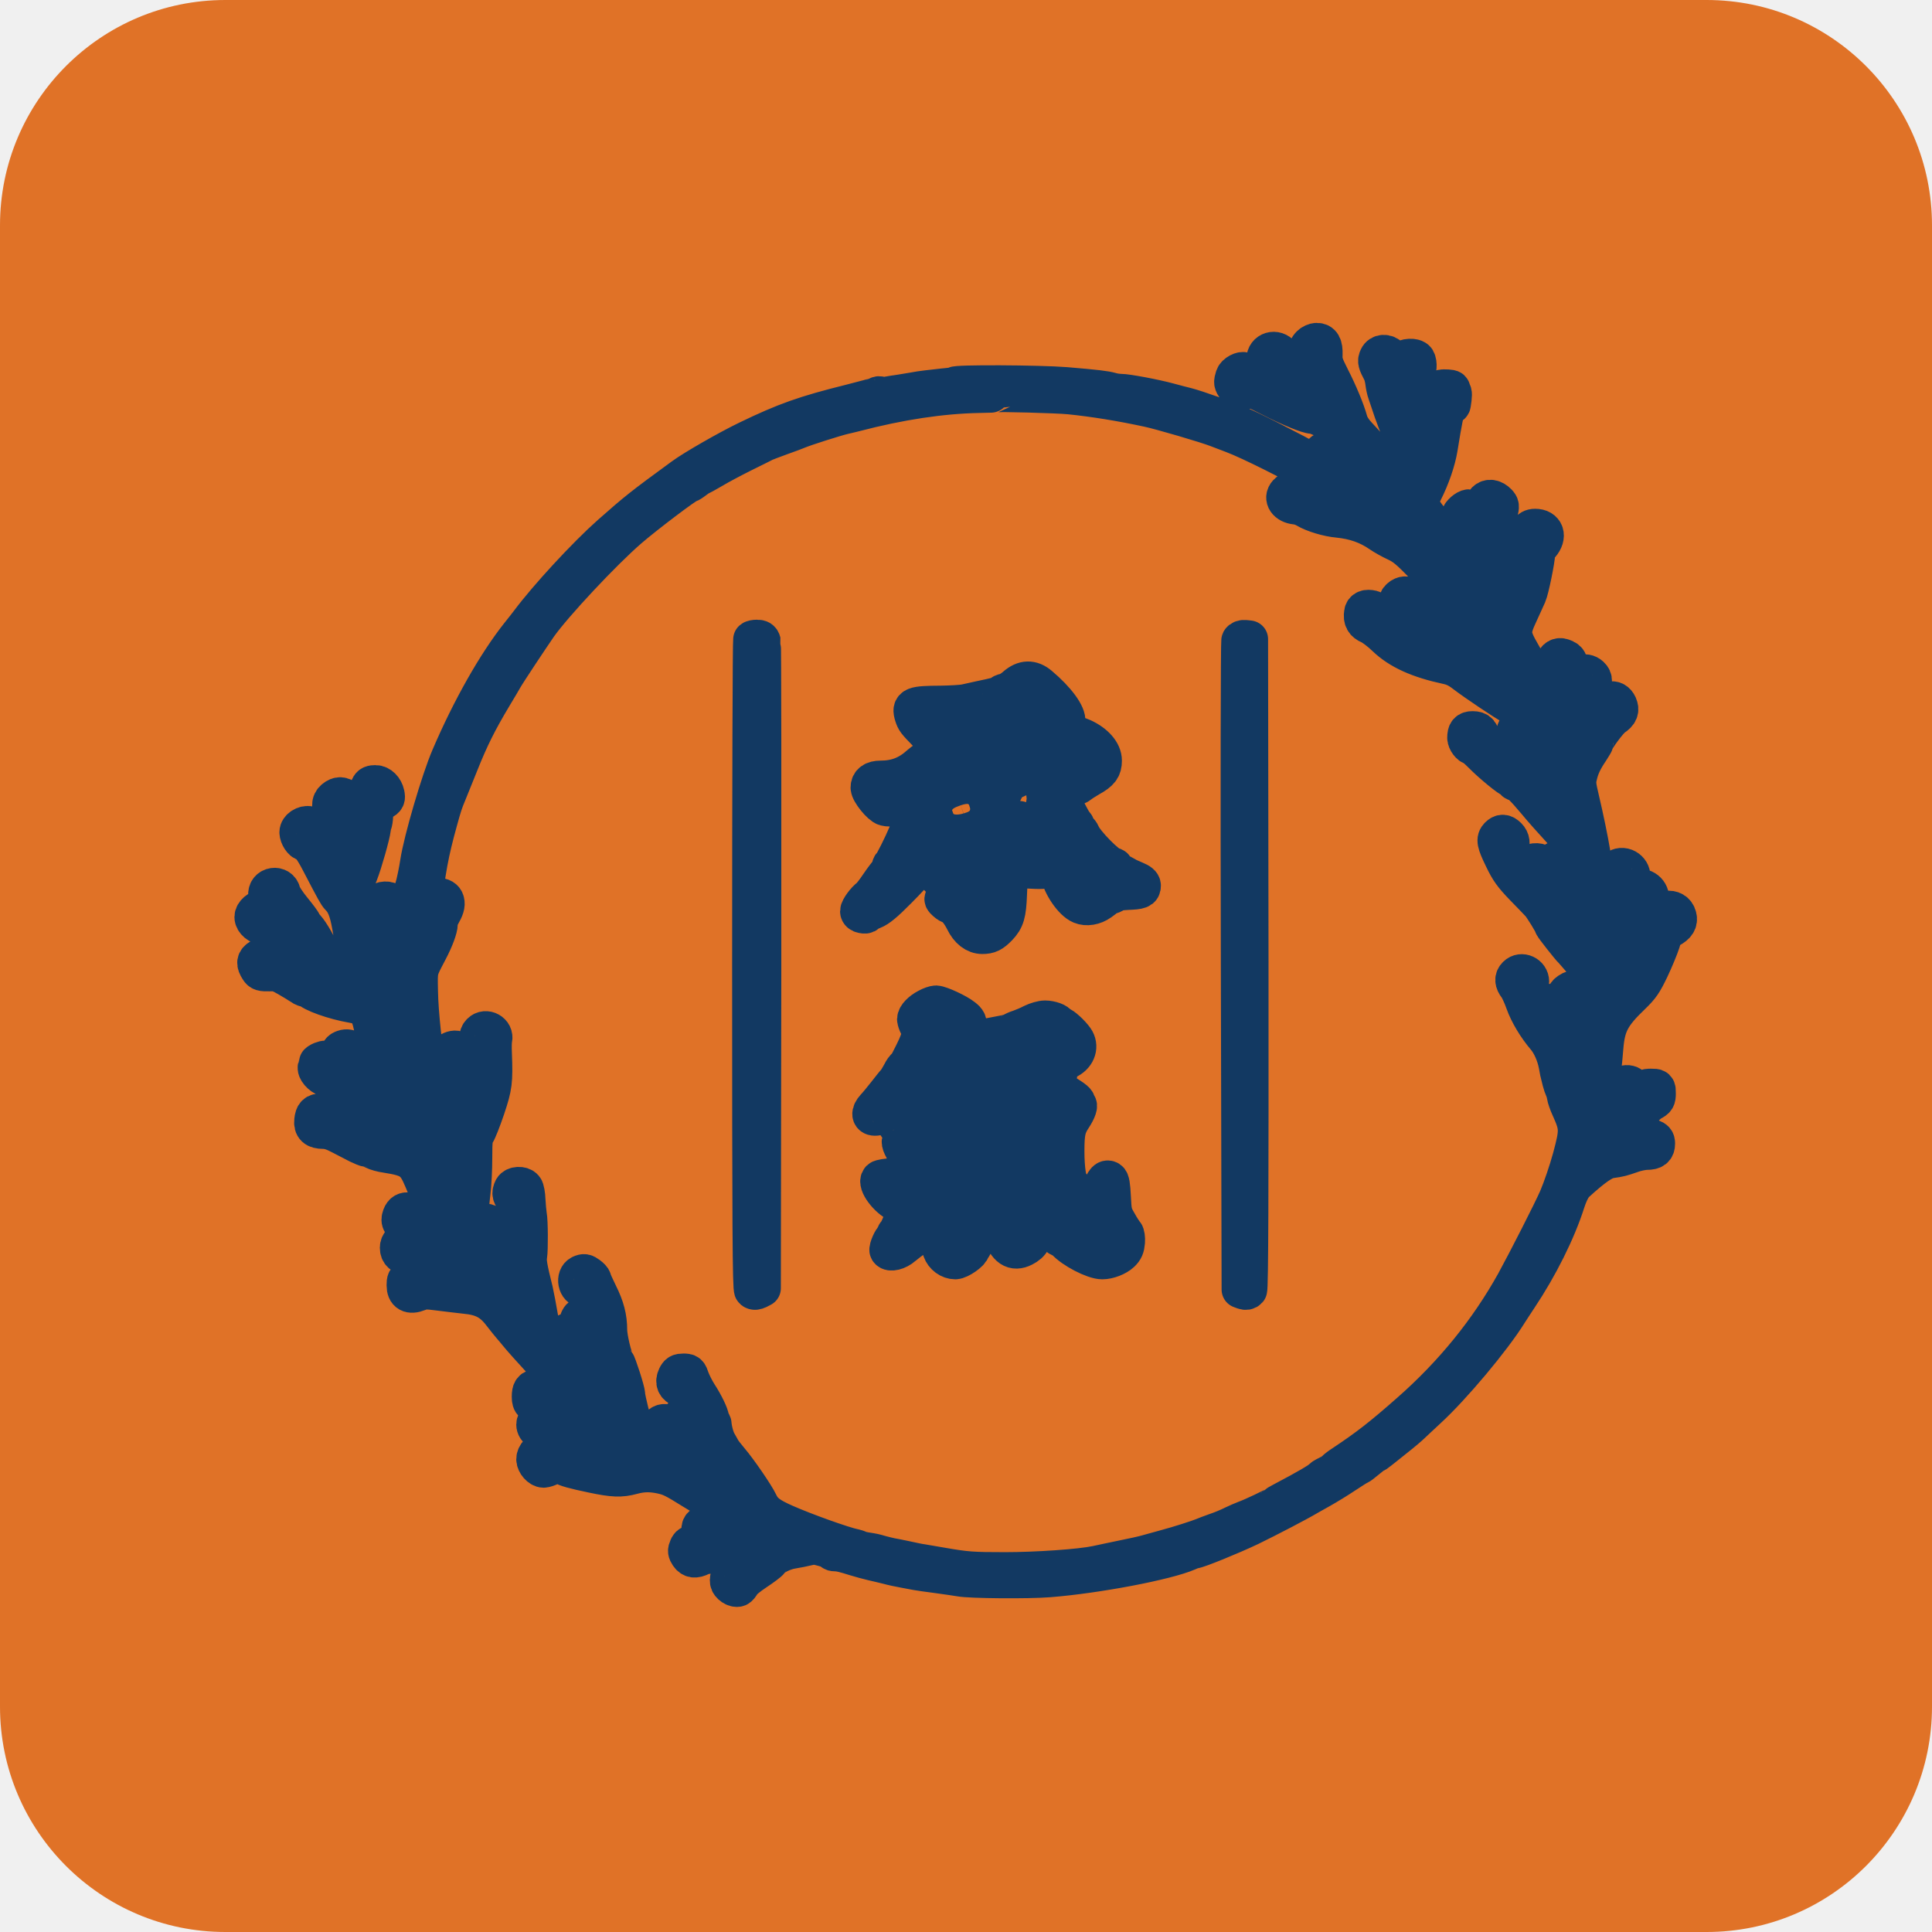
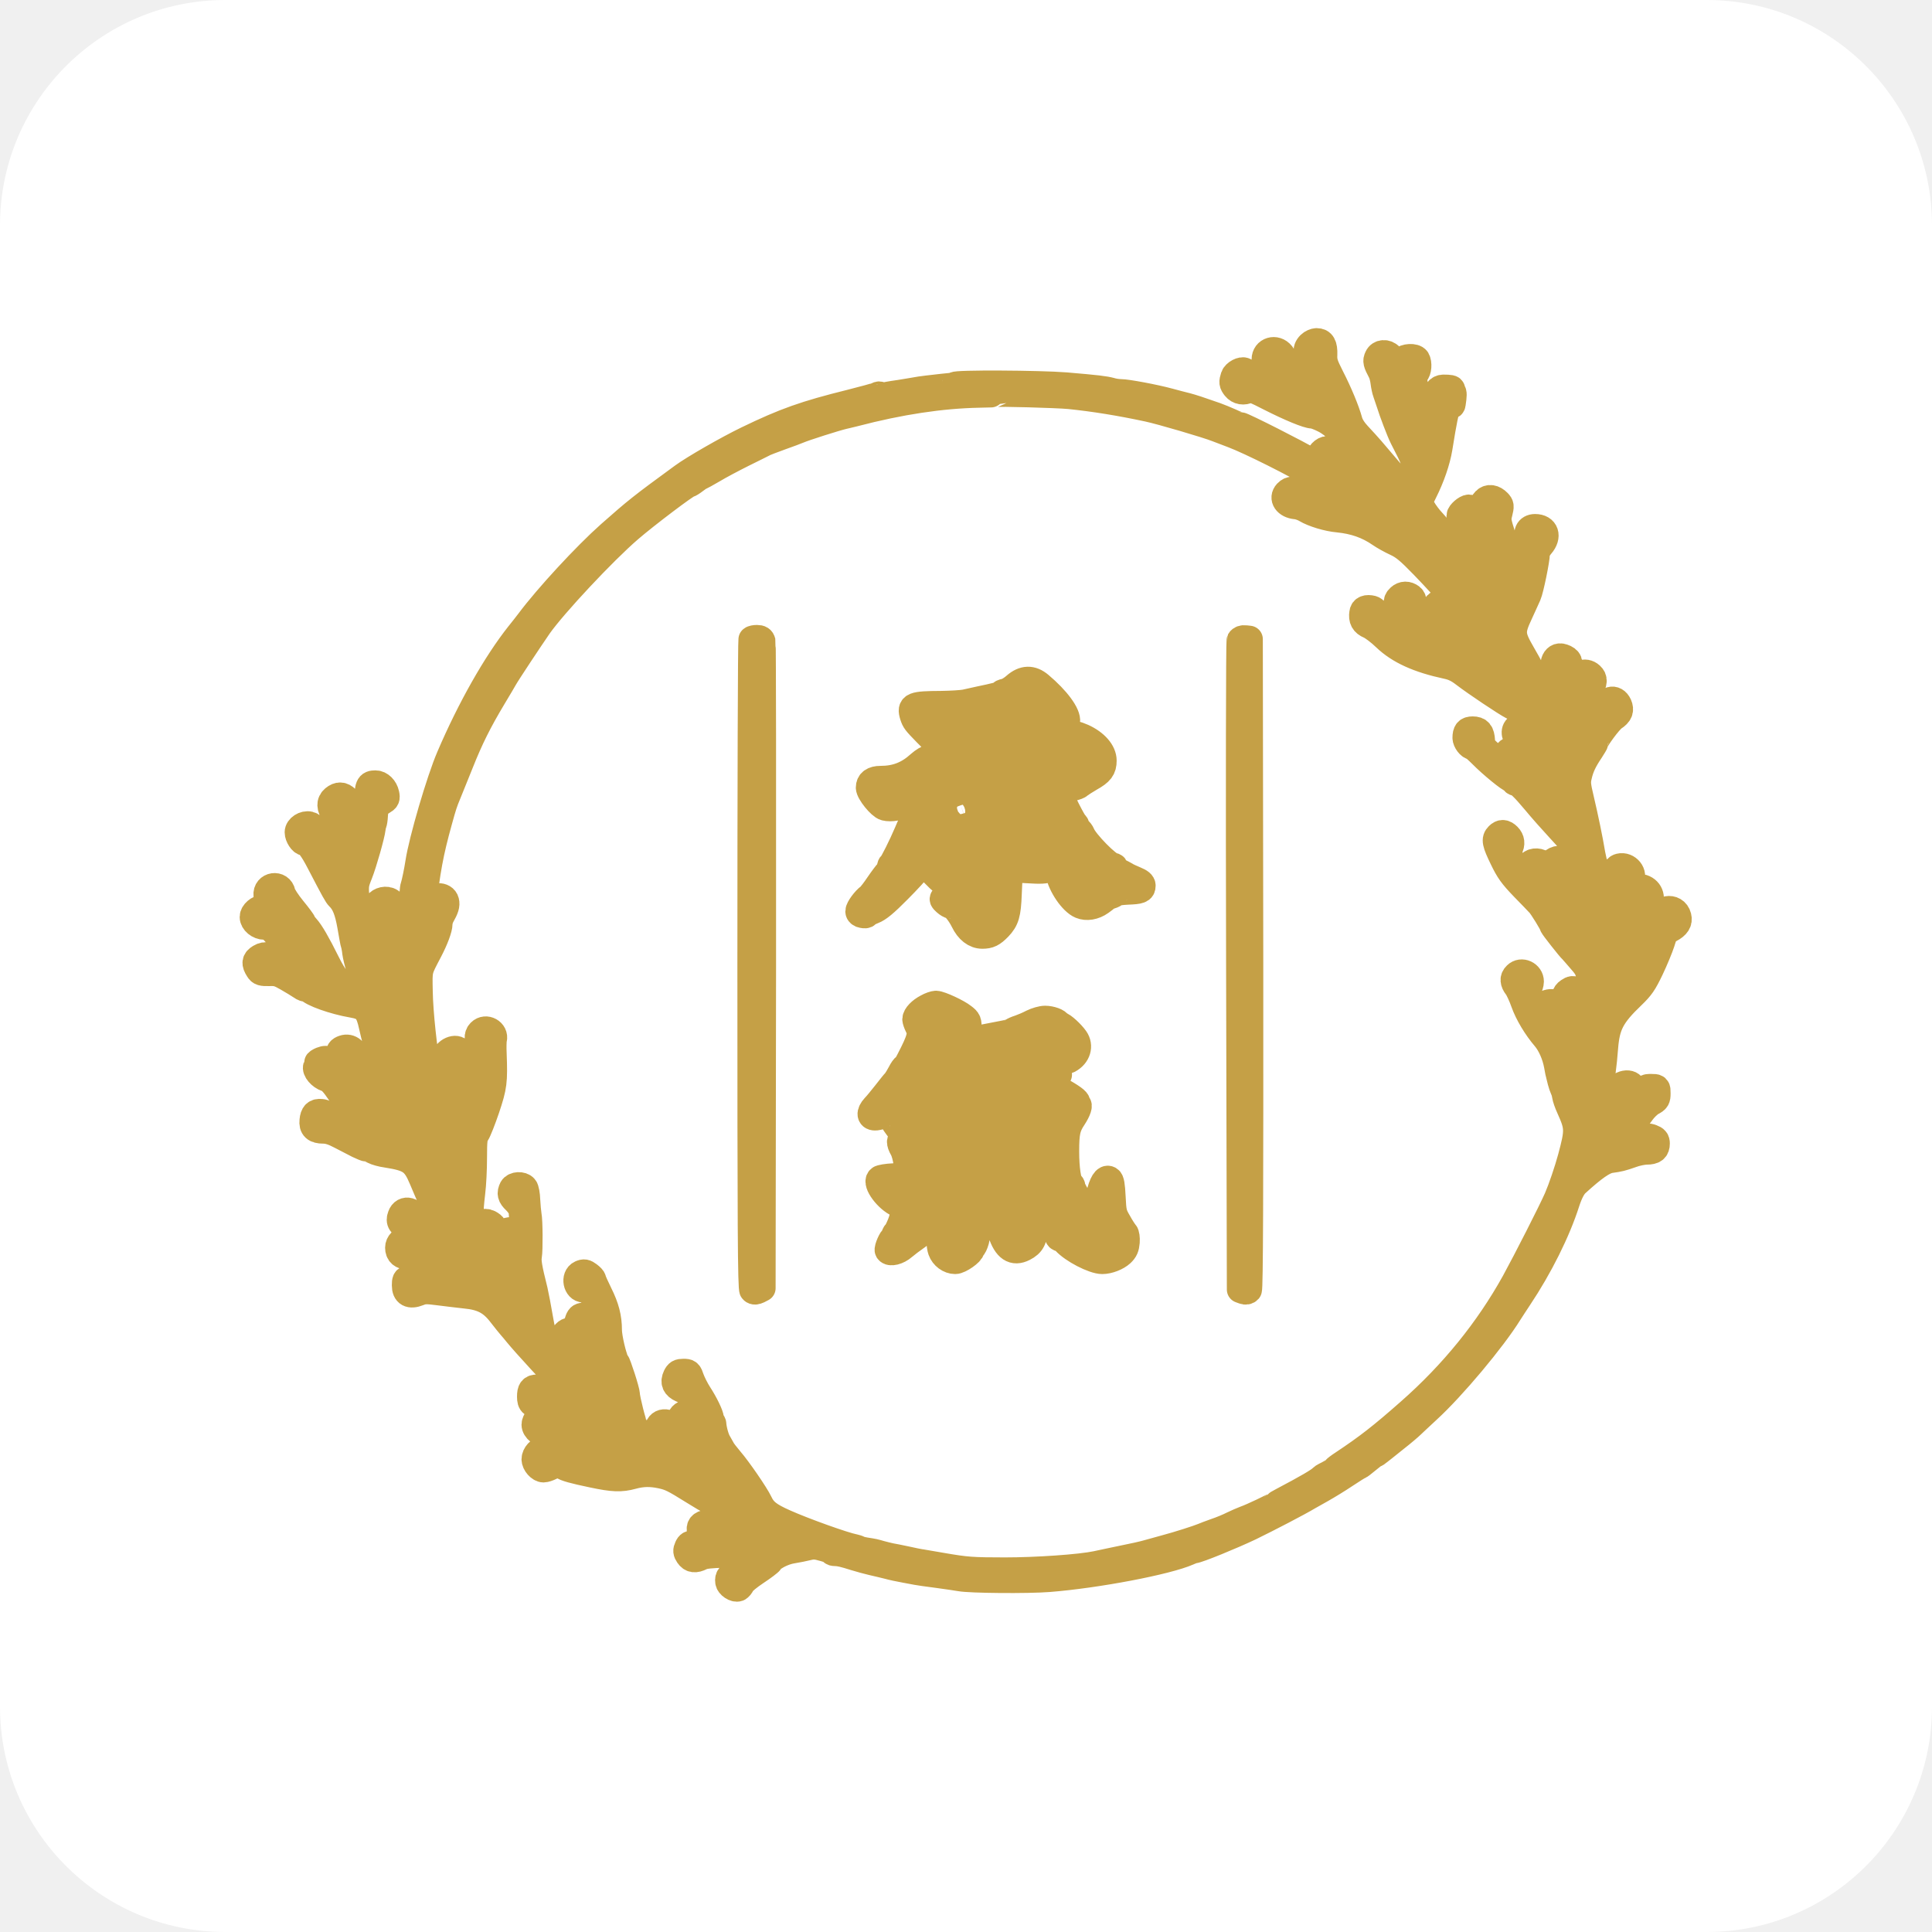
<svg xmlns="http://www.w3.org/2000/svg" viewBox="0 0 1200 1200">
-   <rect width="1200" height="1200" rx="140" fill="#E07227" />
+   <rect width="1200" height="1200" rx="140" fill="#FFFFFF" />
  <svg x="120" y="120" width="960" height="960" viewBox="479 363 1031 1031" preserveAspectRatio="xMidYMid meet">
-     <g transform="translate(0,2000) scale(0.1,-0.1)" fill="#123962" stroke="#123962" stroke-width="250" stroke-linejoin="round">
+     <g transform="translate(0,2000) scale(0.1,-0.1)" fill="#C5A046" stroke="#C5A046" stroke-width="180" stroke-linejoin="round">
      <path d="M12240 15360 c-34 -34 -24 -69 30 -102 27 -16 40 -40 95 -173 9 -22 21 -48 26 -57 8 -15 49 -128 49 -135 0 -18 -45 20 -166 139 -80 79 -155 149 -169 157 -25 15 -49 57 -40 71 2 4 -5 19 -16 34 -38 48 -109 27 -109 -33 0 -35 28 -61 65 -61 24 0 47 -18 122 -97 52 -54 103 -110 114 -125 20 -28 20 -28 1 -28 -22 0 -121 41 -272 112 -60 29 -106 58 -125 80 -16 19 -35 37 -42 41 -17 11 -62 -13 -70 -37 -12 -38 -11 -45 9 -71 21 -26 56 -32 88 -15 15 8 44 -2 142 -53 134 -68 252 -117 284 -117 12 0 47 -13 80 -30 81 -40 206 -168 412 -423 26 -32 74 -90 107 -130 76 -90 175 -222 200 -264 11 -18 22 -33 26 -33 3 0 11 -11 17 -25 10 -23 9 -25 -11 -25 -39 1 -104 43 -179 115 -40 39 -96 90 -125 113 -29 24 -69 67 -90 95 -47 65 -77 99 -180 208 -46 48 -83 96 -83 106 0 27 -41 63 -73 63 -27 0 -57 -32 -57 -60 0 -23 42 -60 69 -60 31 0 61 -17 94 -53 26 -30 35 -57 19 -57 -5 0 -46 26 -93 58 -46 31 -112 74 -145 94 -81 49 -453 238 -470 238 -7 0 -37 11 -66 25 -29 13 -73 31 -98 40 -105 37 -157 54 -195 64 -22 5 -74 19 -115 30 -95 26 -282 61 -324 61 -17 0 -46 4 -65 10 -41 11 -89 17 -301 35 -176 14 -740 17 -740 3 0 -4 -3 -7 -7 -6 -5 1 -37 -2 -73 -6 -36 -4 -83 -9 -105 -12 -22 -2 -66 -9 -98 -15 -32 -5 -70 -12 -85 -14 -58 -8 -107 -17 -114 -21 -4 -2 -9 0 -13 6 -4 6 -12 6 -23 0 -9 -5 -89 -27 -177 -49 -302 -75 -436 -122 -690 -245 -132 -64 -357 -193 -430 -247 -275 -201 -305 -225 -485 -384 -159 -141 -417 -420 -540 -585 -14 -18 -43 -56 -66 -84 -154 -194 -325 -496 -462 -816 -67 -155 -185 -559 -207 -705 -8 -53 -25 -136 -32 -155 -3 -8 -6 -31 -7 -50 -1 -19 -3 -52 -4 -72 -1 -21 -12 -48 -25 -65 -35 -42 -38 -58 -17 -99 17 -33 20 -61 20 -227 1 -122 -2 -193 -9 -200 -6 -6 -12 -8 -12 -4 -2 12 -5 21 -12 37 -4 8 -11 33 -16 55 -5 22 -19 74 -30 115 -12 41 -30 116 -41 165 l-21 90 22 47 c26 55 20 94 -16 108 -31 12 -72 -5 -81 -32 -6 -21 13 -88 26 -88 10 0 27 -74 35 -155 3 -33 10 -76 15 -95 39 -153 55 -208 64 -225 6 -11 11 -22 11 -25 1 -3 8 -18 15 -35 19 -42 18 -156 -2 -247 -25 -113 -44 -142 -68 -98 -16 31 -75 241 -110 395 -42 183 -40 176 -45 207 -2 14 -8 34 -13 45 -6 10 -13 41 -17 68 -4 28 -11 64 -16 80 -5 17 -11 55 -15 85 -3 30 -8 58 -10 61 -2 3 -6 42 -9 86 -6 74 -4 87 23 154 28 71 81 258 86 303 1 12 5 26 7 31 3 6 7 30 8 54 3 53 14 71 53 94 26 15 29 21 23 49 -8 38 -38 68 -69 68 -45 0 -50 -13 -51 -122 -1 -57 -6 -121 -13 -143 -6 -22 -23 -89 -38 -150 -14 -60 -29 -113 -33 -117 -13 -15 -29 9 -35 52 -3 25 -13 89 -23 142 -15 84 -16 103 -4 130 24 59 25 84 2 107 -26 26 -52 27 -81 3 -30 -24 -29 -62 4 -104 18 -24 26 -47 26 -74 0 -45 28 -262 35 -274 3 -4 7 -48 10 -96 l4 -89 -25 30 c-14 17 -42 59 -62 95 -20 36 -42 74 -49 85 -48 84 -75 149 -70 172 7 39 -8 71 -38 79 -33 8 -75 -19 -75 -49 0 -27 26 -67 44 -67 21 0 53 -41 99 -130 101 -194 116 -221 130 -235 39 -38 60 -91 78 -193 10 -59 20 -114 23 -122 3 -8 8 -33 10 -55 3 -22 15 -71 26 -110 11 -38 22 -83 25 -100 2 -16 7 -48 11 -69 l7 -39 -29 7 c-16 4 -31 11 -34 14 -3 4 -24 20 -47 35 -65 45 -104 94 -155 197 -62 125 -105 199 -134 231 -13 14 -24 29 -24 33 0 5 -30 45 -66 89 -36 44 -68 93 -71 109 -13 66 -108 52 -101 -15 3 -27 9 -34 48 -48 42 -15 110 -72 110 -92 0 -5 15 -27 33 -50 19 -23 45 -62 59 -87 66 -116 89 -162 86 -171 -5 -15 -38 13 -179 154 -96 95 -119 123 -119 146 0 34 -28 61 -63 61 -31 0 -67 -31 -67 -58 0 -31 37 -62 75 -62 25 0 41 -8 62 -31 103 -114 252 -257 323 -310 62 -47 125 -108 118 -114 -10 -11 -99 21 -178 64 -41 22 -113 59 -159 82 -55 28 -89 52 -100 70 -24 43 -57 54 -95 31 -33 -20 -36 -39 -10 -79 12 -20 22 -23 72 -22 49 2 66 -4 120 -35 35 -20 76 -45 92 -56 15 -11 30 -16 34 -12 4 3 10 2 14 -3 22 -31 171 -84 294 -105 88 -15 110 -40 133 -147 24 -113 126 -468 162 -563 22 -57 83 -236 83 -243 0 -4 -18 2 -39 13 -61 31 -132 126 -158 213 -18 63 -88 212 -117 252 -31 42 -40 64 -40 109 -1 51 -41 85 -83 70 -23 -8 -29 -16 -31 -46 -3 -39 3 -47 56 -79 18 -10 36 -27 39 -37 4 -9 19 -37 33 -62 24 -41 90 -191 90 -204 0 -16 -30 -2 -57 27 -53 56 -160 210 -183 264 -26 59 -53 76 -94 59 -15 -6 -27 -14 -27 -18 0 -4 -2 -15 -6 -24 -9 -23 27 -65 66 -78 27 -9 47 -30 95 -101 38 -57 109 -139 193 -222 73 -73 128 -135 124 -138 -17 -10 -139 36 -260 98 -104 54 -127 70 -140 98 -12 26 -23 35 -47 37 -36 4 -51 -11 -55 -54 -5 -45 15 -64 69 -64 32 0 65 -10 116 -37 39 -20 91 -47 116 -60 25 -12 51 -23 58 -23 7 0 27 -7 44 -16 17 -9 56 -20 87 -24 159 -25 190 -46 241 -168 18 -43 44 -104 59 -137 50 -117 140 -284 206 -386 85 -130 108 -168 124 -198 13 -23 12 -23 -15 -17 -55 13 -130 72 -169 133 -69 107 -84 127 -159 208 -52 57 -78 94 -86 123 -17 67 -85 85 -104 29 -14 -37 -1 -57 56 -84 25 -12 60 -39 77 -60 18 -21 40 -47 50 -58 10 -11 26 -33 37 -50 10 -16 21 -32 25 -35 12 -10 20 -50 10 -50 -5 0 -13 5 -16 10 -4 6 -31 26 -61 45 -30 19 -63 50 -74 67 -28 49 -38 58 -65 58 -30 0 -55 -25 -55 -54 0 -37 22 -56 65 -58 30 -1 56 -13 110 -52 38 -28 76 -56 82 -63 7 -6 40 -28 73 -48 33 -20 60 -39 60 -42 0 -3 -46 -3 -101 1 -82 5 -111 11 -149 32 -26 14 -58 24 -71 22 -21 -3 -24 -8 -24 -43 0 -54 30 -71 88 -48 35 14 52 15 136 4 53 -7 132 -16 176 -21 114 -11 176 -43 240 -127 28 -36 57 -72 65 -81 8 -9 27 -31 42 -50 52 -64 253 -283 384 -417 76 -77 152 -147 322 -297 17 -16 32 -25 32 -21 0 5 4 3 8 -2 6 -9 36 -33 137 -110 12 -9 15 -18 10 -24 -11 -10 -178 30 -230 55 -31 14 -170 147 -202 194 -35 48 -109 113 -175 151 -37 22 -79 55 -94 74 -21 27 -33 35 -59 35 -35 0 -45 -13 -45 -58 0 -46 13 -55 72 -53 49 1 61 -4 114 -42 66 -46 89 -68 149 -142 77 -96 74 -89 42 -81 -68 16 -233 107 -220 120 3 3 1 6 -6 6 -7 0 -10 4 -7 9 6 10 -49 61 -65 61 -18 0 -49 -40 -49 -64 0 -32 41 -64 83 -64 21 0 54 -13 88 -35 30 -19 74 -44 99 -56 47 -23 238 -102 255 -105 27 -5 85 -31 85 -37 0 -24 -91 -21 -215 6 -33 8 -75 16 -93 19 -90 13 -139 31 -179 68 -24 21 -52 38 -63 38 -28 0 -60 -35 -60 -65 0 -29 32 -65 57 -65 10 0 31 7 47 15 32 17 67 19 81 6 16 -14 74 -30 199 -56 137 -29 189 -31 266 -10 66 18 121 19 192 4 60 -13 85 -25 213 -105 188 -118 422 -235 623 -312 84 -33 31 -48 -174 -51 -121 -2 -121 -2 -195 35 -41 20 -91 55 -111 77 -31 33 -42 38 -63 33 -32 -8 -41 -30 -27 -62 10 -20 19 -24 53 -24 28 0 55 -9 85 -27 49 -32 54 -42 22 -44 -13 -1 -34 -3 -48 -5 -14 -1 -50 2 -80 8 -30 6 -67 12 -82 15 -22 4 -30 0 -39 -20 -10 -22 -9 -31 5 -52 19 -28 44 -32 85 -11 18 10 67 15 152 17 68 1 137 6 154 11 41 11 125 -1 125 -18 0 -8 -18 -26 -40 -40 -22 -15 -40 -30 -40 -33 0 -11 -74 -41 -115 -48 -41 -7 -58 -23 -53 -55 3 -24 42 -50 63 -42 7 3 17 15 23 28 5 13 49 49 96 80 47 31 89 63 93 70 17 29 91 66 148 75 33 5 80 15 105 21 37 9 55 8 107 -7 34 -9 60 -20 57 -24 -2 -4 6 -7 19 -7 27 0 57 -7 133 -31 32 -10 84 -24 114 -31 30 -7 78 -18 105 -25 28 -8 77 -18 110 -24 33 -6 69 -13 80 -15 11 -2 74 -12 140 -20 66 -9 134 -19 150 -22 68 -13 453 -16 592 -5 318 25 787 114 930 177 17 8 34 14 38 14 23 0 251 93 375 152 121 59 323 164 388 203 10 6 49 28 87 49 39 22 110 65 159 98 48 32 90 58 93 58 3 0 27 18 53 40 26 22 50 40 54 40 3 0 14 7 23 15 10 8 59 46 108 86 50 39 99 81 111 93 12 11 60 57 108 101 166 152 434 472 543 648 16 24 44 69 64 98 139 208 257 445 319 640 20 61 42 103 65 124 115 105 183 153 230 159 59 8 74 12 140 35 32 12 78 21 100 21 48 0 65 14 65 51 0 21 -7 29 -31 38 -28 10 -33 8 -62 -24 -34 -36 -104 -68 -174 -80 -74 -12 -59 23 70 158 35 37 79 89 97 116 18 26 49 56 69 67 32 17 36 23 36 59 0 40 0 40 -40 40 -39 0 -39 -1 -60 -58 -22 -63 -93 -147 -106 -126 -12 20 2 82 28 121 37 55 11 101 -46 83 -18 -5 -20 -15 -18 -98 2 -134 -10 -182 -69 -256 -72 -93 -176 -198 -181 -184 -2 7 7 50 21 95 53 177 106 475 121 688 12 152 45 216 183 348 59 57 77 83 122 177 29 61 62 141 74 178 18 61 26 71 58 88 44 23 61 49 52 83 -19 77 -131 56 -118 -22 2 -15 6 -37 9 -49 3 -13 1 -31 -5 -40 -5 -10 -21 -47 -36 -83 -14 -36 -30 -69 -34 -75 -4 -5 -27 -47 -50 -92 -43 -82 -110 -162 -110 -131 0 9 11 49 24 89 32 96 73 254 80 304 2 22 8 64 11 92 4 29 15 64 26 77 36 46 20 105 -33 122 -32 10 -61 -29 -52 -70 3 -17 10 -35 15 -41 14 -14 11 -71 -9 -170 -30 -145 -35 -146 -67 -11 -23 96 -27 132 -22 197 3 49 11 88 21 102 9 12 23 32 32 44 30 42 -18 102 -71 89 -29 -7 -44 -50 -27 -77 8 -12 9 -61 5 -151 -4 -106 -2 -146 11 -196 9 -34 14 -68 10 -73 -4 -6 -2 -14 4 -18 5 -3 12 -33 14 -67 3 -33 8 -66 12 -73 4 -6 4 -24 0 -39 -4 -15 -8 -29 -8 -32 -2 -10 -30 -78 -59 -142 -46 -105 -55 -92 -55 77 0 230 -11 390 -43 610 -6 39 -13 90 -16 115 -8 65 -8 64 -15 75 -3 6 -11 39 -18 75 -17 103 -47 246 -75 365 -23 97 -25 115 -14 160 13 57 35 103 79 168 16 25 30 48 30 51 0 20 95 149 124 168 40 26 49 50 34 84 -25 55 -83 38 -90 -28 -5 -41 -95 -219 -119 -234 -6 -4 -9 51 -8 158 1 152 3 166 25 204 29 49 30 75 6 97 -38 35 -92 10 -92 -42 0 -15 6 -33 12 -39 16 -16 17 -169 1 -197 -10 -16 -15 -5 -41 80 -41 135 -45 169 -31 227 15 57 7 78 -35 92 -57 21 -82 -64 -32 -111 19 -18 26 -34 26 -62 0 -42 38 -199 71 -289 27 -76 39 -151 28 -180 -5 -12 -10 -36 -11 -52 -4 -58 -31 -12 -98 169 -73 195 -162 387 -255 546 -73 126 -75 150 -18 272 22 49 48 104 56 123 16 36 57 237 57 277 0 12 14 38 30 56 50 58 31 117 -39 117 -45 0 -62 -38 -37 -84 17 -32 17 -38 -4 -157 -19 -114 -75 -289 -92 -289 -9 0 -16 44 -23 145 -7 122 -22 199 -61 322 -34 106 -35 115 -23 162 11 44 10 50 -7 68 -29 30 -62 35 -85 12 -25 -25 -24 -57 5 -99 23 -35 36 -67 42 -105 2 -11 15 -58 30 -105 34 -109 44 -160 32 -160 -5 0 -6 -6 -2 -12 3 -7 -5 1 -19 17 -14 17 -52 84 -85 150 -56 111 -60 124 -55 171 4 43 2 55 -16 73 -11 11 -30 21 -41 21 -19 0 -60 -36 -60 -52 0 -24 31 -77 47 -82 11 -4 24 -16 30 -29 15 -31 48 -110 49 -117 3 -17 50 -105 89 -165 25 -38 53 -88 63 -110 21 -45 35 -159 23 -189 -7 -17 -13 -13 -47 35 -22 30 -60 85 -84 123 -25 38 -69 103 -98 145 -29 42 -64 94 -78 116 -15 22 -46 63 -69 90 -23 28 -47 61 -54 73 -7 13 -32 44 -55 69 -23 24 -53 64 -66 88 l-24 44 33 68 c50 99 87 208 101 293 31 192 42 247 56 268 8 12 18 20 23 18 4 -3 8 0 9 7 9 58 9 78 1 83 -5 3 -7 9 -5 13 5 8 -11 11 -54 11 -32 0 -53 -28 -45 -60 13 -47 9 -115 -14 -250 -30 -182 -58 -276 -77 -257 -4 4 -9 76 -11 159 -4 133 -21 308 -38 388 -17 77 -17 106 -1 119 17 15 21 67 7 91 -14 21 -78 18 -96 -5 -21 -29 -18 -57 9 -94 22 -29 31 -66 41 -159 1 -15 8 -73 15 -129 7 -63 8 -108 3 -118 -11 -19 -26 13 -105 225 -51 138 -53 151 -32 248 5 24 2 38 -11 52 -26 29 -69 26 -83 -5 -12 -25 -9 -36 22 -95 8 -14 16 -45 19 -70 3 -25 10 -57 15 -70 5 -14 15 -43 22 -65 19 -62 70 -196 90 -235 85 -166 80 -151 81 -263 1 -114 -6 -143 -31 -124 -8 7 -33 34 -55 62 -22 27 -47 57 -55 65 -8 9 -33 38 -55 64 -80 95 -114 135 -186 212 -30 32 -52 67 -59 95 -19 69 -67 186 -121 291 -43 85 -49 104 -47 152 2 61 -12 86 -48 86 -13 0 -33 -9 -44 -20z m-1605 -340 c165 -17 339 -45 525 -85 85 -18 392 -108 460 -135 25 -9 72 -27 105 -40 115 -43 428 -200 553 -277 l24 -15 -21 -22 c-28 -30 -28 -80 1 -100 12 -8 25 -13 30 -10 18 11 70 -9 111 -43 23 -19 43 -39 45 -43 10 -27 -230 36 -261 67 -10 10 -27 30 -38 46 -24 32 -58 35 -83 8 -33 -36 -2 -80 58 -86 19 -1 50 -12 68 -23 50 -30 146 -59 216 -65 108 -11 196 -41 280 -99 23 -16 71 -43 106 -59 52 -24 87 -53 183 -152 167 -173 278 -304 373 -443 8 -12 33 -46 55 -75 76 -102 255 -384 255 -403 0 -12 -42 -5 -68 11 -148 91 -173 114 -197 179 -34 94 -137 292 -180 344 -24 29 -46 66 -49 83 -3 16 -11 36 -17 44 -15 18 -64 17 -83 -3 -37 -36 -1 -104 54 -104 24 0 36 -9 61 -42 48 -67 135 -243 145 -296 4 -20 2 -22 -13 -13 -10 5 -32 22 -49 38 -17 15 -53 46 -79 68 -191 158 -302 274 -290 304 18 45 17 82 -1 96 -25 19 -53 19 -76 -2 -27 -24 -22 -55 13 -89 17 -16 48 -54 69 -84 44 -64 65 -88 142 -157 31 -28 54 -54 51 -57 -10 -9 -61 -7 -67 3 -3 4 -27 14 -53 21 -133 37 -267 141 -300 233 -12 33 -24 49 -39 53 -36 9 -59 0 -62 -25 -7 -44 7 -68 45 -84 21 -9 69 -45 106 -81 92 -88 220 -146 411 -187 43 -9 75 -25 115 -56 77 -59 279 -194 321 -215 19 -9 56 -25 81 -36 66 -28 94 -79 175 -322 8 -25 19 -52 24 -61 14 -27 90 -314 90 -343 0 -34 -23 -34 -46 2 -10 15 -31 41 -46 57 -41 42 -55 72 -67 140 -15 81 -44 180 -69 235 -25 56 -35 94 -36 140 -1 44 -38 68 -71 46 -29 -20 -20 -64 22 -107 20 -22 43 -61 55 -95 20 -59 48 -184 41 -184 -7 0 -68 73 -81 97 -8 14 -11 35 -8 48 14 54 -40 109 -83 86 -28 -15 -28 -69 -1 -101 11 -13 20 -19 20 -15 0 5 7 0 15 -11 8 -10 14 -26 15 -34 0 -9 -3 -11 -8 -4 -4 6 -32 29 -62 52 -30 22 -79 63 -109 90 -48 43 -55 53 -57 90 -3 54 -18 72 -59 72 -34 0 -45 -13 -45 -53 0 -22 26 -57 43 -57 6 0 34 -25 64 -55 64 -65 186 -165 202 -165 6 0 11 -4 11 -10 0 -5 5 -10 11 -10 19 0 54 -33 132 -126 41 -50 116 -134 165 -187 76 -81 91 -102 97 -139 3 -24 13 -77 20 -118 34 -185 70 -478 61 -487 -3 -3 -1 -14 5 -25 6 -11 7 -32 4 -48 l-6 -29 -35 31 c-19 17 -32 33 -29 36 2 3 -11 22 -29 44 l-34 39 0 127 c0 91 -5 139 -16 171 -18 50 -20 94 -6 121 13 25 -3 66 -29 75 -28 9 -71 -22 -71 -50 0 -13 7 -31 16 -40 30 -30 56 -118 61 -212 5 -77 3 -93 -9 -93 -13 0 -83 124 -90 160 -2 8 -5 17 -8 20 -3 3 -11 18 -18 34 -11 25 -10 36 4 77 17 46 17 49 -1 69 -21 24 -67 26 -85 5 -19 -22 -15 -63 8 -88 11 -12 23 -32 27 -45 7 -23 6 -23 -22 -9 -42 23 -99 86 -121 134 -10 24 -21 40 -24 37 -12 -11 -19 55 -9 75 17 30 13 59 -9 81 -24 24 -43 25 -64 4 -24 -24 -20 -47 31 -152 39 -81 61 -112 137 -191 50 -51 98 -101 107 -111 18 -19 89 -134 89 -145 0 -6 114 -151 130 -165 3 -3 29 -32 57 -65 59 -68 59 -69 69 -271 6 -130 -3 -275 -32 -509 -19 -159 -32 -209 -50 -194 -8 6 -14 19 -14 28 0 9 -4 21 -10 27 -11 11 -38 144 -34 165 38 192 46 264 41 348 -4 74 -3 88 15 112 25 34 19 70 -16 89 -22 11 -29 11 -51 -4 -26 -17 -32 -45 -15 -76 27 -50 32 -179 10 -269 -7 -30 -17 -50 -24 -48 -17 6 -39 114 -40 203 -1 103 -22 130 -80 108 -22 -9 -20 -63 4 -94 24 -30 27 -82 5 -74 -22 9 -84 99 -116 171 -27 60 -28 66 -14 93 8 16 15 39 15 51 0 49 -60 77 -94 43 -22 -21 -20 -46 4 -77 11 -14 33 -61 48 -104 27 -76 82 -167 141 -236 37 -44 68 -114 81 -184 5 -32 12 -62 14 -68 1 -5 6 -23 10 -40 4 -16 12 -39 17 -50 6 -11 11 -31 13 -45 2 -14 14 -50 28 -80 59 -131 59 -152 10 -335 -24 -88 -64 -205 -92 -270 -37 -85 -205 -415 -285 -561 -176 -317 -411 -608 -700 -862 -187 -165 -281 -238 -445 -347 -25 -16 -48 -34 -51 -38 -6 -9 -39 -29 -69 -43 -8 -4 -17 -10 -20 -13 -17 -20 -102 -69 -265 -155 -22 -12 -42 -23 -45 -26 -8 -9 -162 -82 -201 -95 -19 -7 -58 -24 -85 -37 -27 -14 -78 -35 -114 -47 -36 -13 -74 -27 -85 -32 -30 -13 -164 -56 -247 -78 -40 -11 -95 -26 -123 -34 -27 -8 -99 -24 -160 -36 -60 -13 -141 -29 -180 -38 -108 -23 -400 -43 -610 -43 -220 0 -258 3 -420 31 -66 11 -129 22 -140 24 -11 1 -56 10 -100 20 -44 9 -91 19 -105 21 -14 3 -43 10 -65 16 -41 12 -45 13 -103 22 -18 3 -37 8 -42 11 -6 4 -20 8 -33 11 -65 12 -331 107 -461 165 -106 47 -143 76 -170 134 -25 53 -140 220 -195 284 -26 31 -51 63 -54 71 -4 8 -16 29 -26 46 -15 24 -32 84 -35 126 -1 3 -4 10 -8 14 -5 4 -8 14 -8 21 0 21 -37 98 -78 161 -20 31 -43 77 -52 102 -14 42 -17 45 -50 45 -28 0 -37 -5 -48 -28 -18 -38 -7 -65 36 -84 21 -8 44 -19 52 -22 13 -7 80 -118 78 -131 -1 -3 1 -12 4 -20 25 -74 27 -85 18 -94 -13 -13 -40 12 -40 39 0 34 -45 78 -73 69 -34 -10 -47 -24 -47 -51 0 -27 41 -73 64 -73 8 0 34 -19 57 -42 51 -54 103 -128 89 -128 -16 0 -87 38 -95 50 -4 6 -10 8 -14 6 -12 -7 -116 89 -141 129 -38 62 -110 56 -110 -9 0 -43 29 -70 67 -62 24 5 36 -1 77 -39 69 -65 123 -100 232 -152 101 -47 156 -94 201 -171 38 -64 20 -73 -57 -28 -33 20 -63 36 -64 36 -7 0 -191 113 -263 162 -141 95 -322 240 -348 278 -12 17 -54 185 -55 216 0 24 -58 204 -70 219 -17 21 -50 161 -50 211 0 84 -18 153 -63 243 -23 47 -42 89 -42 95 0 5 -12 18 -27 29 -23 17 -31 19 -53 9 -44 -20 -28 -102 20 -102 29 0 59 -30 75 -74 7 -17 16 -40 20 -51 21 -49 30 -148 16 -162 -9 -10 -35 29 -36 54 0 32 -27 53 -66 53 -28 0 -36 -5 -44 -26 -16 -40 7 -76 53 -87 32 -8 43 -18 80 -81 43 -73 88 -168 82 -174 -12 -13 -60 21 -123 85 -55 57 -75 85 -83 119 -18 69 -80 87 -107 32 -18 -38 -3 -61 53 -82 25 -10 45 -21 45 -26 0 -25 111 -136 181 -181 73 -47 80 -54 94 -102 23 -77 31 -147 15 -147 -16 0 -419 405 -513 516 -11 13 -24 64 -37 141 -11 66 -27 148 -35 184 -38 151 -45 196 -39 229 7 42 6 234 -2 275 -3 17 -7 60 -9 98 -1 37 -8 74 -15 82 -18 22 -67 19 -80 -4 -16 -32 -12 -51 20 -81 16 -15 34 -40 40 -54 13 -36 13 -297 0 -274 -6 9 -12 35 -14 58 -2 22 -10 47 -16 55 -15 18 -61 20 -78 3 -27 -27 -5 -89 39 -105 18 -7 29 -18 29 -30 0 -11 4 -23 9 -28 10 -11 26 -105 18 -105 -9 0 -113 134 -140 181 -15 25 -27 61 -27 80 0 40 -7 52 -37 68 -32 16 -63 -2 -63 -35 0 -18 14 -40 44 -68 24 -22 56 -64 70 -92 15 -27 45 -74 67 -102 21 -29 39 -57 39 -62 0 -5 8 -11 18 -15 34 -11 79 -88 96 -162 9 -40 16 -85 16 -100 -1 -27 -3 -26 -56 32 -30 33 -64 76 -75 95 -11 19 -28 49 -38 65 -53 87 -144 253 -168 305 -8 19 -29 64 -46 100 -34 72 -36 96 -19 242 7 54 12 159 12 234 0 117 3 140 19 162 10 15 40 90 66 167 49 147 53 177 46 365 -2 41 -1 85 2 96 12 49 -51 84 -87 48 -23 -22 -20 -57 8 -89 30 -34 36 -64 36 -169 0 -80 -30 -230 -51 -250 -5 -6 -9 -17 -9 -26 0 -10 -9 -27 -19 -39 -19 -22 -19 -22 -25 66 -3 48 -15 126 -27 173 -12 47 -27 108 -34 135 -6 28 -15 58 -19 68 -18 38 -96 4 -96 -43 0 -25 34 -60 59 -60 28 0 40 -21 55 -96 20 -97 25 -155 32 -349 7 -200 7 -200 -81 -30 -73 142 -97 212 -83 239 6 11 15 36 19 54 10 46 -18 76 -67 70 -19 -2 -34 -4 -34 -3 0 0 -7 34 -14 76 -28 144 -56 405 -58 544 -3 151 -6 136 64 270 41 78 68 151 68 182 0 15 7 39 15 53 28 49 35 72 29 96 -11 44 -85 41 -96 -4 -3 -11 1 -37 8 -58 14 -40 13 -46 -23 -152 -8 -23 -19 -40 -24 -37 -5 4 -6 -1 -3 -10 6 -16 -11 -45 -27 -45 -15 0 -10 99 6 131 11 20 13 35 6 47 -6 10 -8 36 -5 58 33 283 53 393 113 609 27 98 35 123 59 180 11 28 48 119 82 203 66 166 123 280 220 442 35 58 68 114 74 125 20 36 168 259 230 349 100 142 432 497 605 646 109 94 381 300 397 300 4 0 22 11 40 25 18 14 35 25 38 25 2 0 40 21 83 46 43 26 132 73 198 106 66 32 128 64 139 69 10 6 62 26 115 45 53 19 105 38 116 43 40 18 252 85 300 96 11 2 45 11 75 18 305 80 581 121 830 126 63 1 115 3 116 4 6 6 405 -5 489 -13z m1883 -615 c-9 -9 -30 14 -23 25 6 9 10 8 17 -4 6 -10 8 -19 6 -21z m-51 -50 c32 -22 60 -42 63 -46 3 -3 28 -23 55 -44 62 -47 115 -93 115 -100 0 -32 -283 164 -310 215 -15 28 11 20 77 -25z m685 -467 c26 -18 52 -41 57 -53 6 -11 19 -32 29 -47 67 -104 118 -196 106 -191 -8 3 -14 11 -14 18 0 8 -11 22 -25 33 -14 11 -25 25 -25 30 0 6 -19 32 -42 57 -24 25 -59 64 -78 87 -19 22 -45 50 -57 61 -52 46 -17 49 49 5z m-6889 -3123 c4 -49 8 -101 11 -115 3 -14 7 -50 10 -80 7 -61 12 -92 26 -160 8 -40 19 -97 35 -180 11 -59 59 -243 87 -335 17 -55 31 -110 31 -122 -1 -13 3 -23 8 -23 4 0 6 -7 3 -15 -6 -15 -57 80 -94 175 -11 30 -29 73 -39 95 -15 34 -31 73 -36 95 -1 3 -7 18 -13 33 -7 16 -12 30 -12 33 0 2 -9 23 -19 47 -41 92 -89 229 -101 292 -7 31 -3 55 15 107 13 38 27 89 30 115 4 27 12 64 18 83 12 39 14 44 16 63 5 36 19 -29 24 -108z m155 -556 c-3 -8 -7 -3 -11 10 -4 17 -3 21 5 13 5 -5 8 -16 6 -23z m67 -151 c17 -34 39 -75 50 -92 12 -17 36 -57 54 -90 33 -57 34 -61 28 -139 -8 -100 -21 -116 -40 -51 -18 58 -72 206 -91 249 -8 17 -21 61 -31 99 -9 37 -19 75 -22 82 -3 9 0 12 8 9 8 -3 28 -33 44 -67z M8517 13393 c-4 -3 -7 -979 -7 -2168 0 -1753 2 -2165 13 -2173 9 -8 20 -7 37 1 l25 13 3 2144 c1 1180 0 2155 -3 2168 -4 16 -13 22 -34 22 -15 0 -31 -3 -34 -7z M11773 13386 c-4 -8 -6 -985 -3 -2172 l5 -2157 22 -8 c14 -5 25 -3 32 5 8 9 10 644 9 2177 l-3 2164 -27 3 c-16 2 -30 -3 -35 -12z M10275 13084 c-22 -20 -52 -38 -67 -41 -16 -3 -28 -9 -28 -13 0 -7 -35 -16 -150 -40 -25 -6 -65 -14 -90 -20 -25 -5 -97 -9 -160 -10 -190 -1 -208 -8 -187 -75 11 -34 16 -41 87 -114 l53 -53 67 4 c50 4 81 13 121 35 64 36 183 78 256 91 68 12 74 -3 25 -62 -20 -25 -44 -55 -53 -67 -14 -21 -23 -23 -97 -20 -82 2 -115 -7 -139 -38 -7 -9 -13 -23 -13 -32 0 -24 24 -69 37 -69 15 0 25 -17 27 -44 3 -49 -57 -49 -110 0 -44 41 -123 84 -154 84 -11 0 -39 -17 -63 -38 -78 -71 -158 -102 -262 -102 -49 0 -75 -19 -75 -55 0 -31 74 -123 106 -131 39 -10 99 1 130 24 16 12 41 24 57 28 22 5 27 3 27 -12 -1 -28 -26 -127 -38 -149 -6 -11 -18 -38 -27 -60 -38 -90 -99 -210 -106 -213 -5 -2 -9 -12 -9 -22 0 -9 -6 -23 -14 -29 -8 -7 -36 -44 -62 -82 -26 -39 -54 -75 -63 -82 -30 -22 -71 -78 -71 -97 0 -11 9 -19 25 -22 14 -3 25 -2 25 2 0 4 21 15 46 25 34 13 77 48 165 137 65 65 126 132 136 148 9 17 22 30 28 30 6 0 40 -30 75 -66 59 -61 67 -65 100 -61 19 3 53 11 75 20 21 8 45 13 52 10 29 -11 5 -108 -30 -117 -12 -3 -42 -6 -67 -6 -25 0 -52 -4 -60 -10 -12 -7 -10 -12 9 -29 13 -12 29 -21 36 -21 18 0 60 -51 86 -104 30 -62 74 -96 123 -96 45 0 67 11 108 53 49 51 60 90 65 222 2 66 6 131 9 144 l5 24 113 -6 c91 -6 121 -4 150 8 45 19 52 15 61 -32 15 -81 90 -190 146 -213 38 -16 89 -8 131 22 18 13 35 26 38 29 3 4 16 10 30 14 14 4 28 12 31 17 3 5 40 10 81 12 84 3 98 9 98 37 0 14 -13 25 -47 39 -27 11 -55 24 -63 30 -8 5 -30 16 -48 25 -18 8 -31 19 -27 25 3 5 0 10 -8 10 -33 0 -190 160 -210 213 -5 12 -15 25 -23 30 -8 4 -14 14 -14 22 0 7 -4 15 -8 17 -10 3 -102 185 -102 199 0 5 11 11 25 15 14 3 25 10 25 15 0 4 16 11 35 15 20 3 41 12 48 18 7 7 38 27 69 45 70 39 88 63 88 116 0 58 -53 118 -136 156 -84 37 -121 28 -181 -45 -18 -21 -16 -33 7 -56 28 -28 26 -75 -5 -106 -14 -14 -25 -29 -25 -35 0 -5 -12 -15 -27 -22 -23 -10 -28 -9 -37 7 -6 11 -30 39 -53 63 -45 46 -81 55 -118 30 -38 -26 -54 -27 -52 -5 1 21 63 69 105 82 12 4 22 12 22 17 0 5 4 9 10 9 5 0 32 14 60 30 28 17 57 30 65 30 8 0 15 4 15 9 0 5 10 11 23 15 36 9 77 49 83 81 8 47 -65 147 -179 243 -54 46 -107 44 -162 -4z m126 -746 c10 -13 18 -36 18 -53 0 -25 -2 -28 -12 -15 -24 31 -86 52 -129 45 -29 -5 -43 -3 -49 6 -16 26 12 39 83 39 60 0 72 -3 89 -22z m-426 -68 c0 -20 -7 -26 -45 -37 -48 -14 -80 -9 -80 12 0 17 14 26 60 42 49 16 65 12 65 -17z m503 -187 c6 -21 7 -33 0 -33 -5 0 -6 -5 -3 -11 4 -5 -17 2 -46 17 l-52 28 -64 -17 c-82 -21 -111 -10 -84 32 7 11 27 12 97 7 49 -3 95 -3 102 2 24 16 40 9 50 -25z m-643 -22 c24 -18 39 -22 85 -19 50 3 55 1 58 -19 4 -27 -23 -33 -158 -36 -107 -2 -109 0 -69 68 24 39 41 41 84 6z M9686 10939 c-44 -23 -75 -56 -76 -79 0 -8 7 -28 15 -44 27 -52 19 -84 -58 -233 -12 -24 -25 -43 -29 -43 -4 0 -17 -18 -28 -40 -12 -23 -28 -49 -36 -58 -9 -9 -37 -45 -63 -78 -27 -34 -60 -75 -75 -90 -36 -39 -32 -70 9 -66 16 2 34 7 40 12 5 4 20 10 31 14 18 5 23 2 29 -21 6 -25 79 -123 97 -131 16 -7 8 -22 -11 -22 -29 0 -31 -21 -6 -65 22 -40 39 -152 26 -173 -3 -5 -43 -11 -88 -13 -45 -2 -87 -9 -93 -15 -28 -28 52 -135 122 -165 41 -17 46 -64 17 -136 -13 -32 -27 -59 -31 -61 -5 -2 -8 -10 -8 -18 0 -8 -4 -14 -8 -14 -11 0 -42 -71 -36 -82 12 -20 65 -7 101 25 21 18 57 45 79 60 72 48 142 154 128 192 -4 9 -23 24 -43 35 l-36 18 37 16 c21 9 47 16 58 16 21 0 21 -3 19 -162 -2 -115 2 -174 11 -199 14 -40 54 -69 93 -69 29 0 107 54 107 75 0 8 4 15 9 15 4 0 14 20 21 45 12 43 10 133 -7 238 -8 51 12 49 70 -5 53 -51 76 -89 107 -182 34 -104 82 -136 150 -101 53 27 70 60 70 135 0 52 -4 72 -20 91 -58 71 -90 90 -205 123 -50 15 -56 19 -41 28 12 7 50 8 105 3 47 -4 106 -8 131 -9 l45 -1 30 -86 c33 -91 62 -144 95 -174 11 -10 20 -24 20 -32 0 -7 6 -13 13 -13 8 0 22 -10 33 -21 51 -57 190 -129 248 -129 42 0 98 22 127 49 23 22 30 39 33 75 2 27 -2 52 -8 59 -7 7 -28 39 -46 72 -33 56 -35 68 -40 168 -4 81 -9 110 -20 117 -23 14 -46 -23 -65 -105 -10 -38 -22 -76 -28 -83 -13 -16 -54 -8 -81 16 -20 18 -75 111 -75 126 1 5 -3 12 -9 15 -18 12 -32 104 -32 219 0 128 8 164 50 227 30 46 43 85 28 85 -5 0 -7 4 -4 9 3 4 -2 15 -12 23 -30 26 -122 78 -137 78 -26 0 -26 20 1 55 l26 35 -36 34 c-22 20 -61 40 -97 51 -35 11 -55 21 -48 26 13 7 35 6 155 -13 55 -8 76 -7 95 2 57 31 75 92 42 139 -25 36 -85 91 -100 91 -7 0 -13 4 -13 8 0 14 -49 32 -88 32 -20 0 -59 -11 -85 -24 -26 -14 -65 -30 -85 -37 -20 -6 -42 -16 -48 -21 -7 -5 -36 -13 -65 -18 -30 -6 -83 -16 -119 -23 -82 -17 -122 -16 -128 2 -2 8 0 11 5 8 6 -4 11 16 12 48 1 50 -1 56 -32 80 -38 31 -153 84 -182 85 -11 0 -38 -9 -59 -21z m608 -348 c11 -18 -152 -62 -339 -91 -136 -21 -189 -21 -193 1 -3 17 19 22 273 60 72 10 146 23 165 28 47 12 88 13 94 2z m-557 -221 c58 -64 82 -69 209 -36 54 13 137 32 184 42 96 19 270 28 270 14 0 -14 -54 -39 -108 -51 -71 -15 -256 -37 -452 -54 -96 -8 -206 -19 -244 -24 -38 -5 -78 -6 -89 -2 -19 7 -18 10 14 38 19 17 57 48 84 69 28 20 52 41 53 46 8 20 37 5 79 -42z m648 -332 c0 -133 -2 -158 -15 -158 -11 0 -107 42 -129 57 -2 1 10 16 28 32 25 23 31 37 31 69 0 48 -12 62 -86 98 -51 25 -54 28 -34 36 12 4 45 11 74 14 28 4 53 8 56 11 2 2 20 3 40 1 l35 -3 0 -157z m-315 33 c0 -58 -4 -82 -15 -91 -8 -7 -15 -18 -15 -25 0 -7 -7 -18 -16 -26 -14 -12 -15 -5 -10 69 5 60 3 90 -8 117 l-15 35 40 0 39 0 0 -79z m-329 -17 c20 -22 24 -38 28 -105 4 -94 -3 -131 -24 -123 -13 5 -13 10 1 42 9 22 12 48 8 65 -7 36 -85 114 -122 124 -24 6 -24 7 -7 14 43 17 91 10 116 -17z" />
    </g>
  </svg>
</svg>
